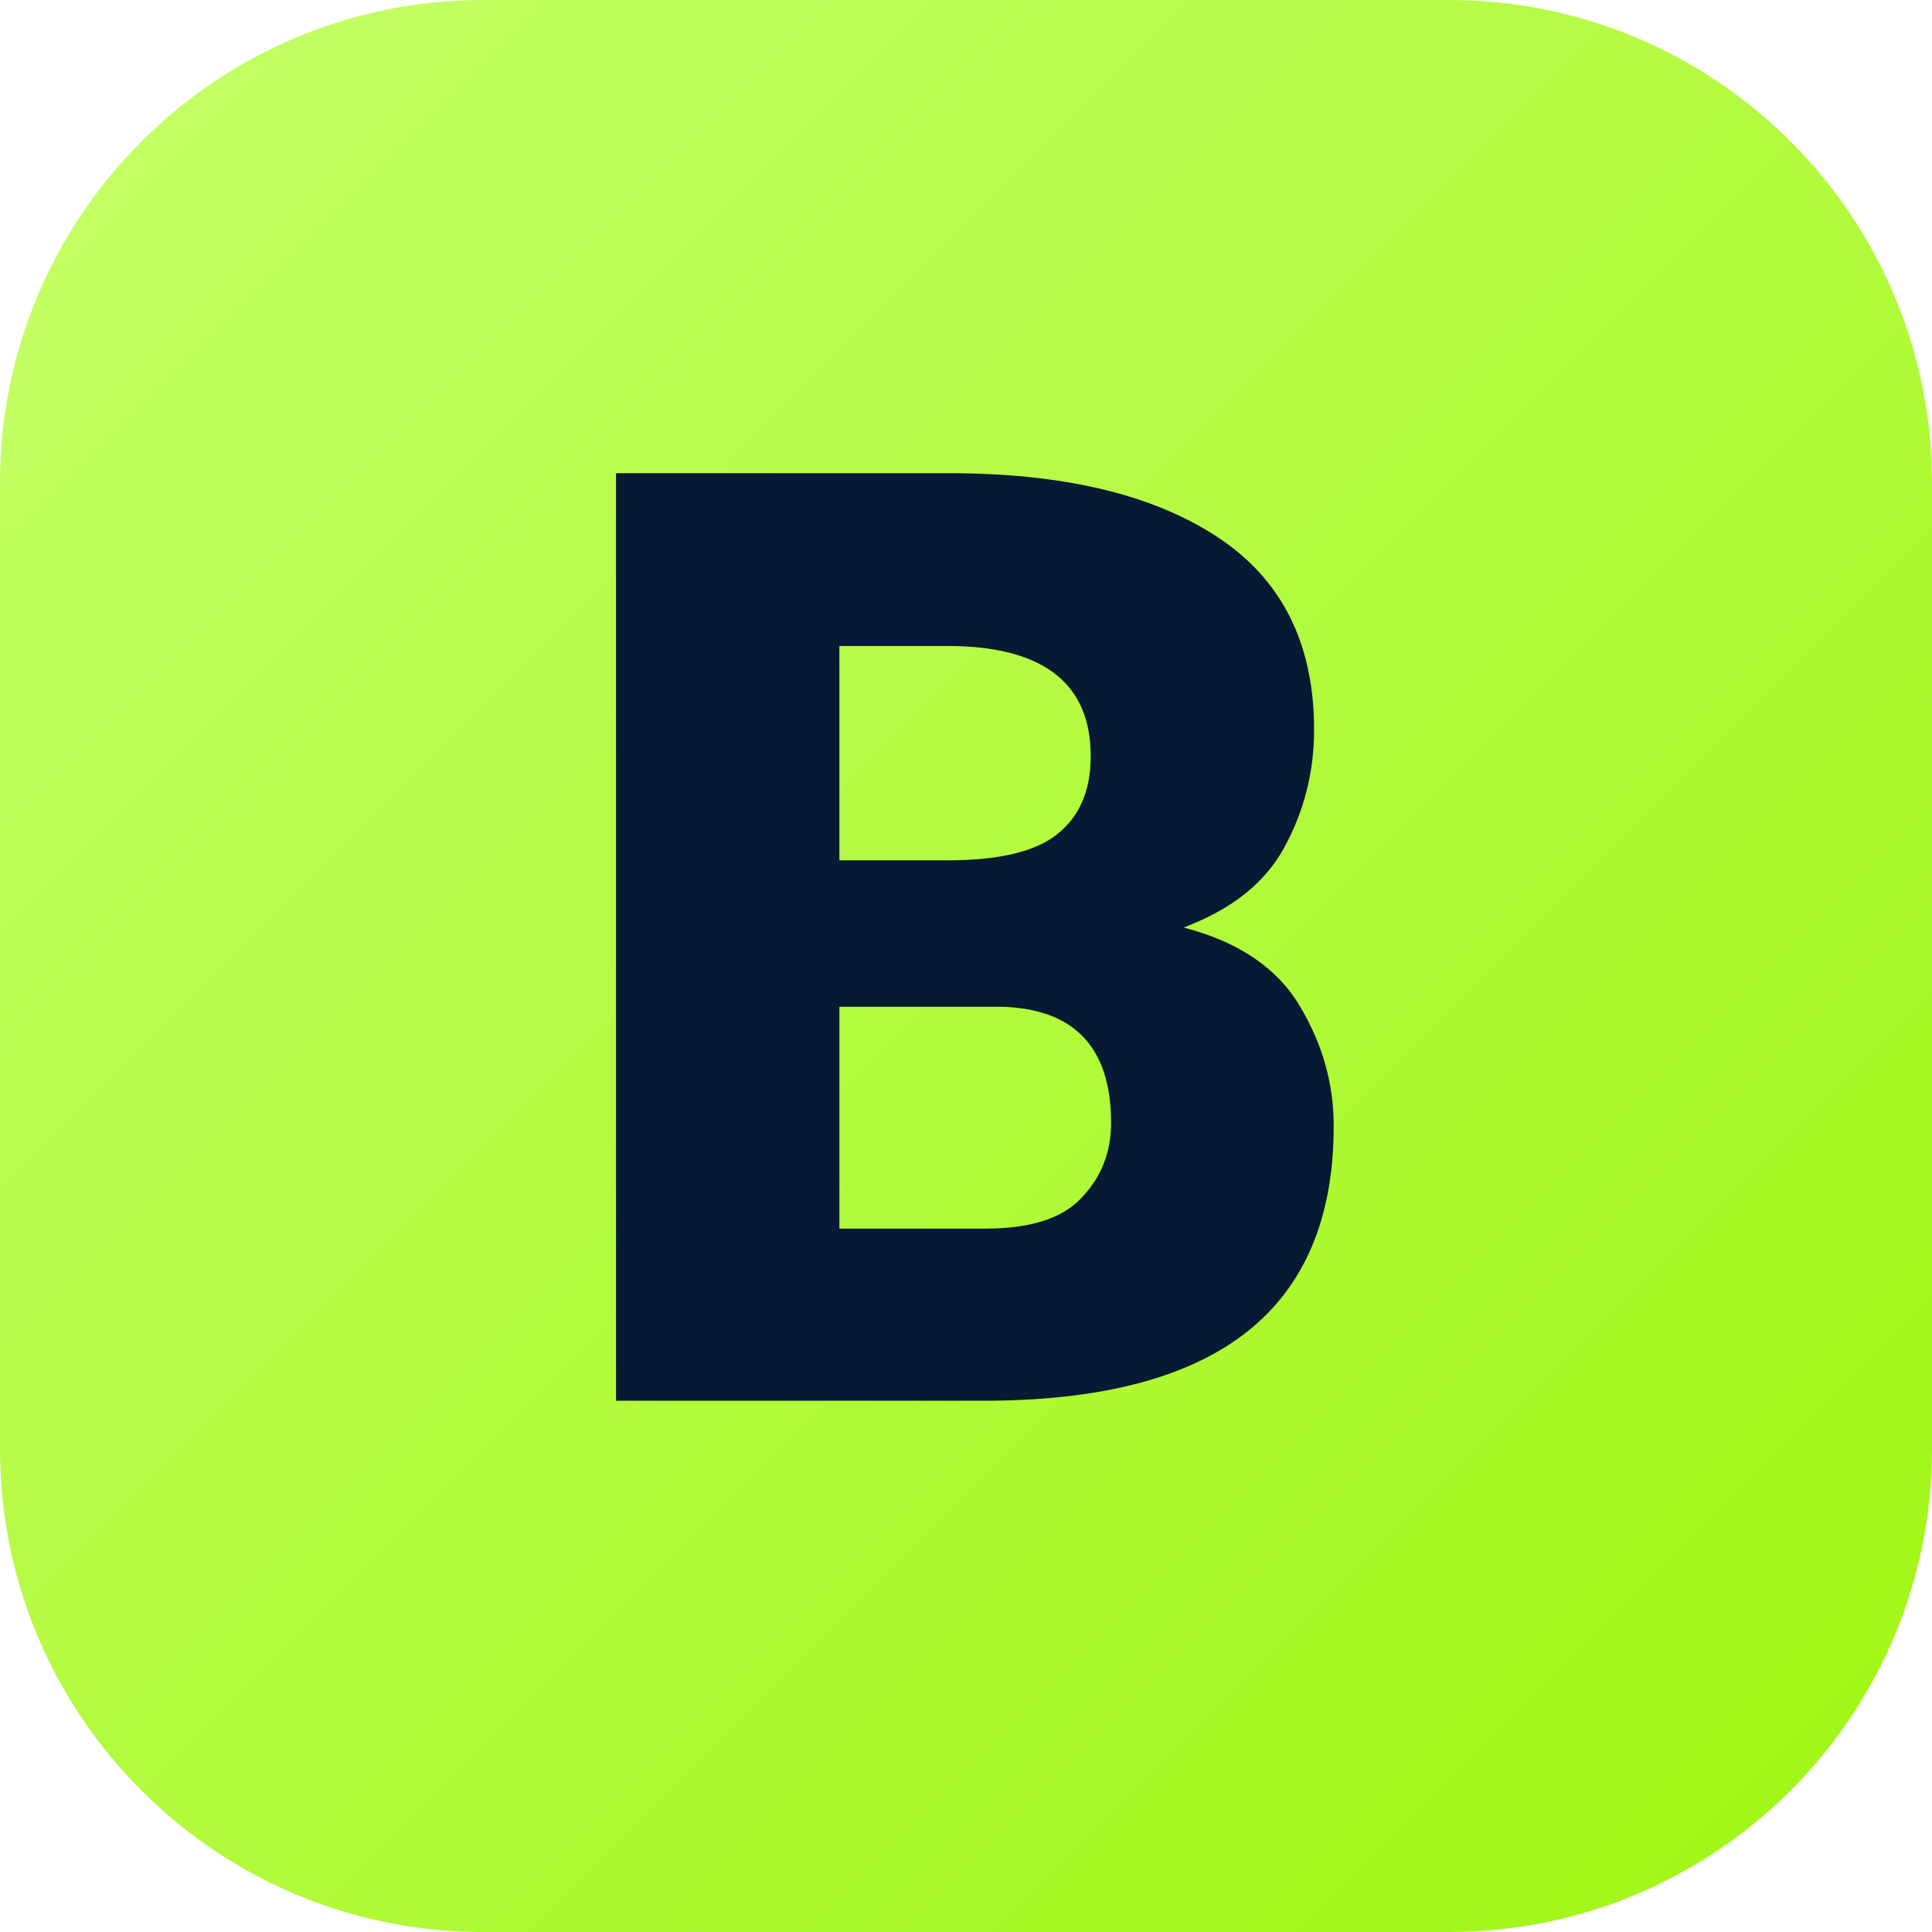
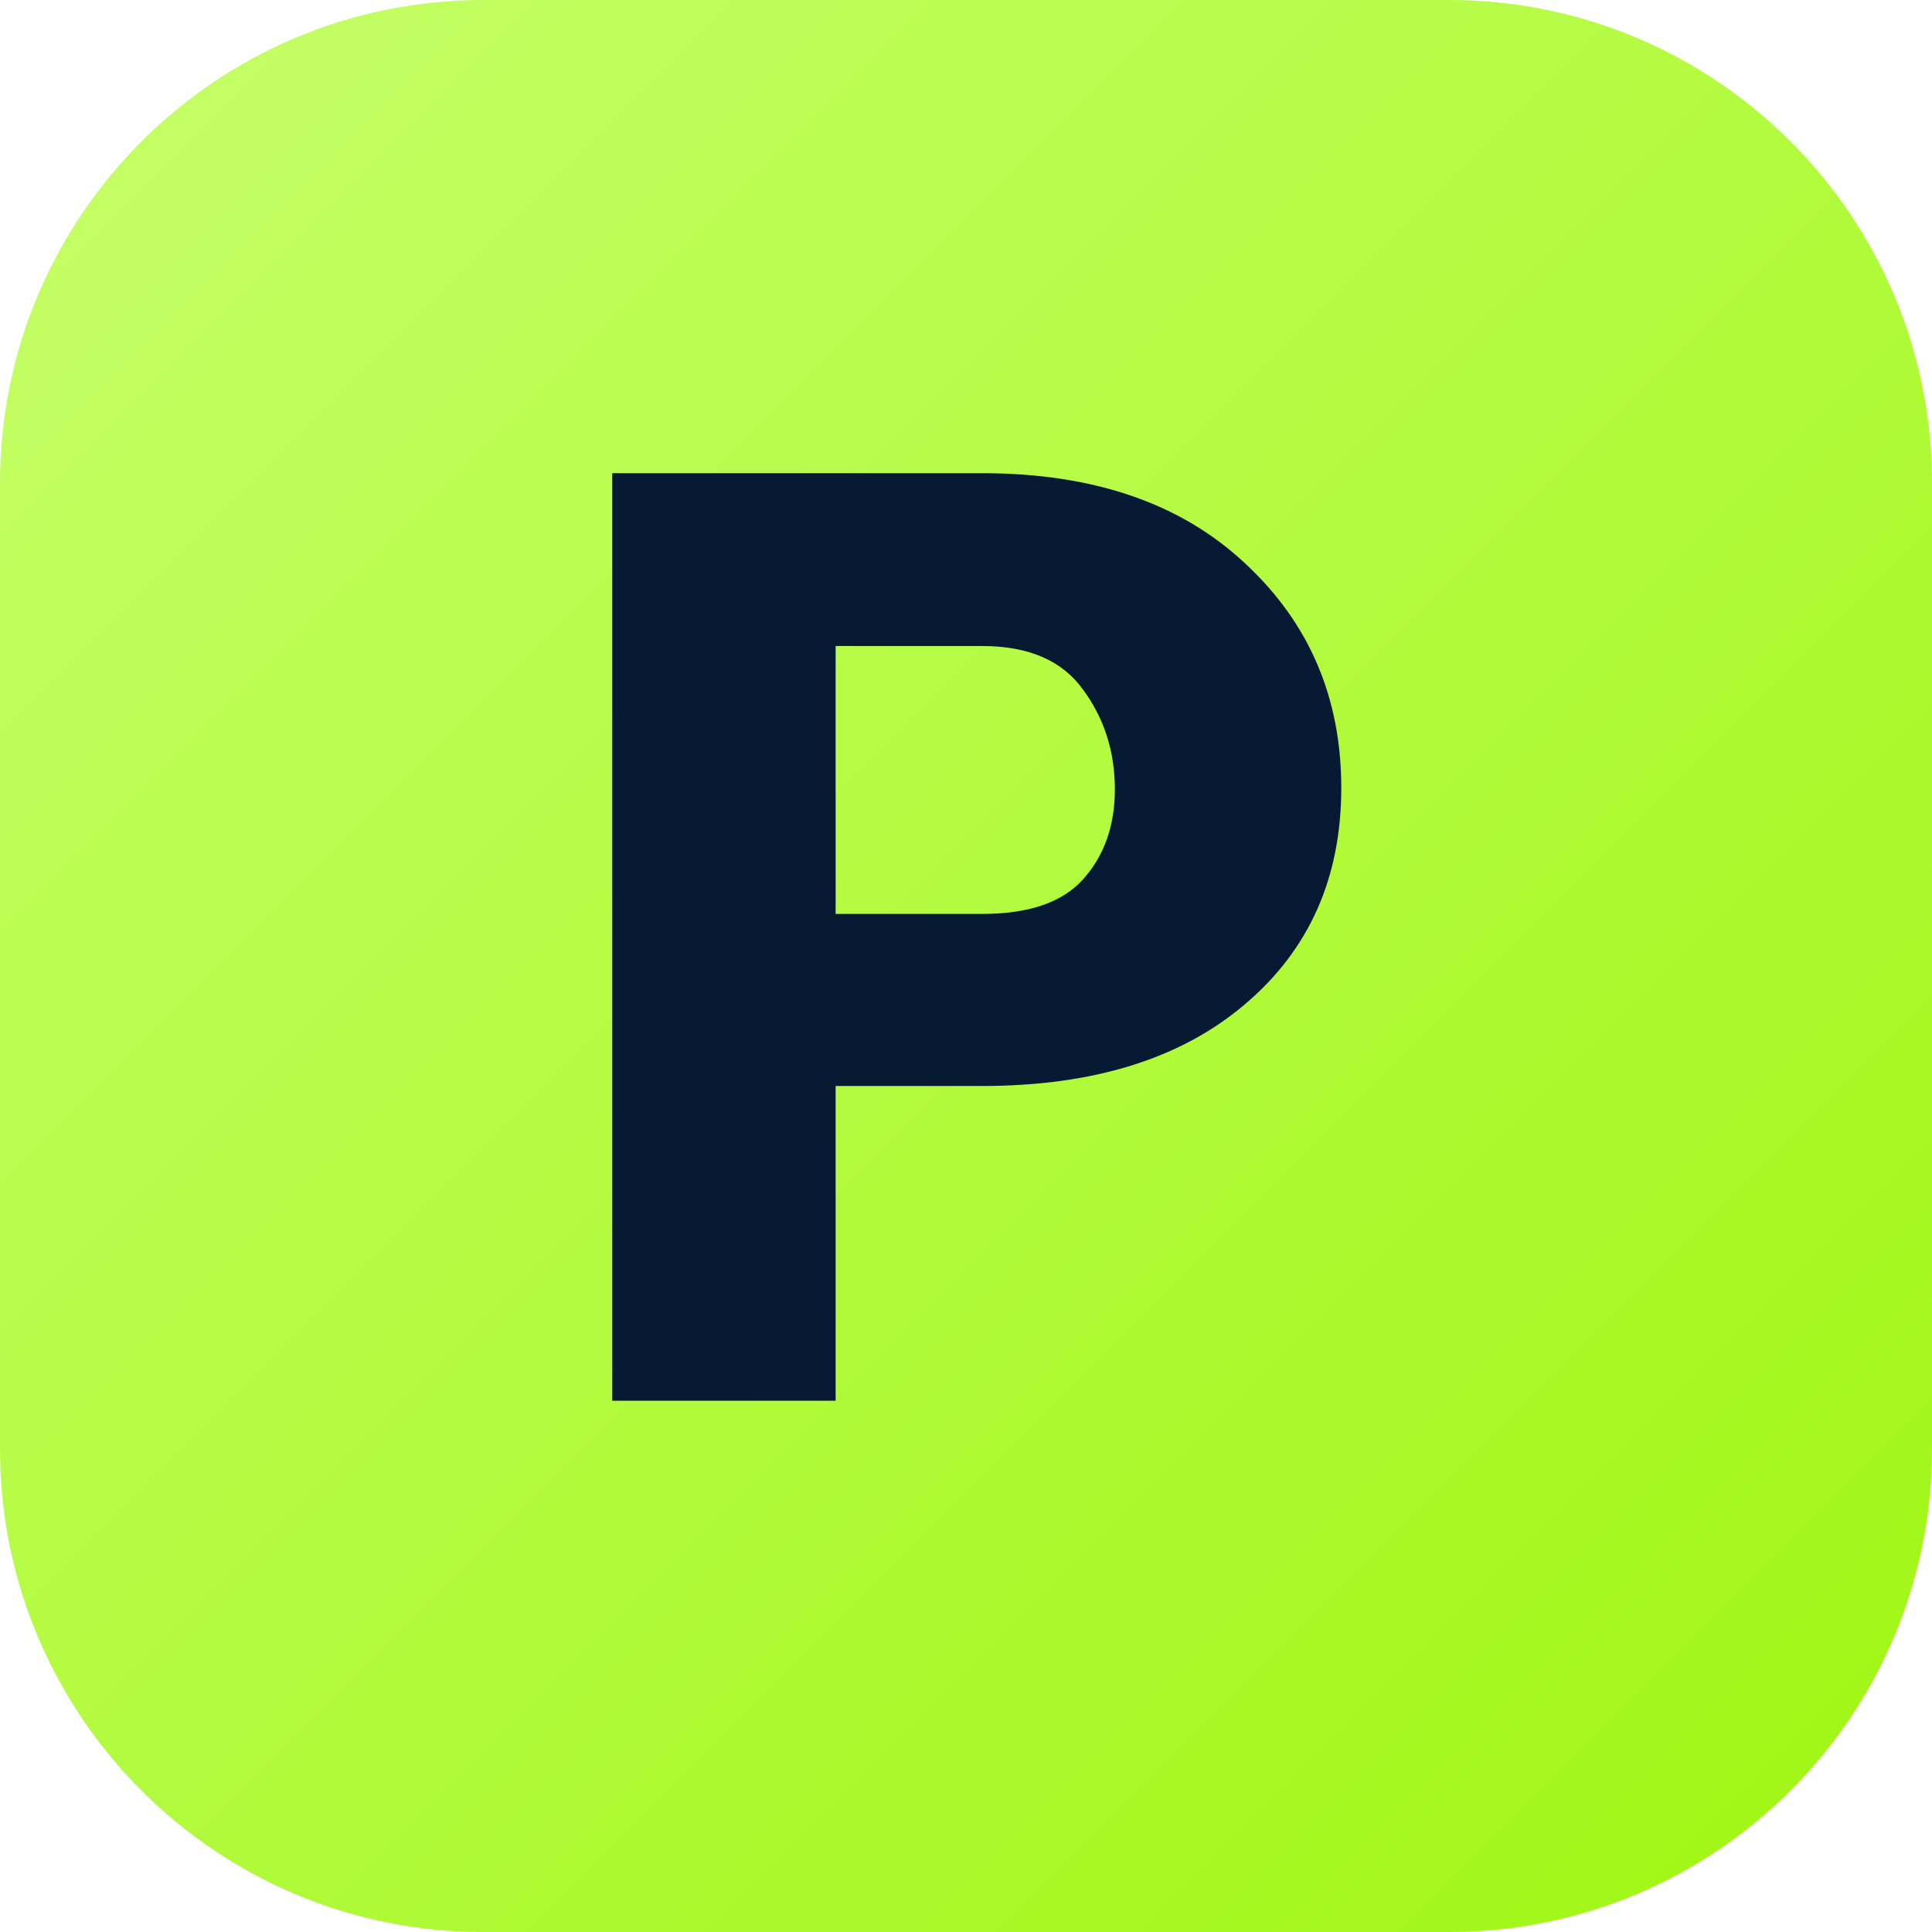
- <svg xmlns="http://www.w3.org/2000/svg" viewBox="0 0 40 40" role="img" aria-label="BetZone">
+ <svg xmlns="http://www.w3.org/2000/svg" viewBox="0 0 40 40" role="img" aria-label="Pep Stake">
  <defs>
    <linearGradient id="m" x1="0" y1="0" x2="1" y2="1">
      <stop offset="0" stop-color="#c6ff6a" />
      <stop offset="1" stop-color="#9ff611" />
    </linearGradient>
  </defs>
  <rect width="40" height="40" rx="10" fill="url(#m)" />
-   <text x="20" y="29" text-anchor="middle" font-family="ui-sans-serif,system-ui,Segoe UI,Roboto,Arial,sans-serif" font-size="27" font-weight="800" fill="#071a33">B</text>
+   <text x="20" y="29" text-anchor="middle" font-family="ui-sans-serif,system-ui,Segoe UI,Roboto,Arial,sans-serif" font-size="27" font-weight="800" fill="#071a33">P</text>
</svg>
